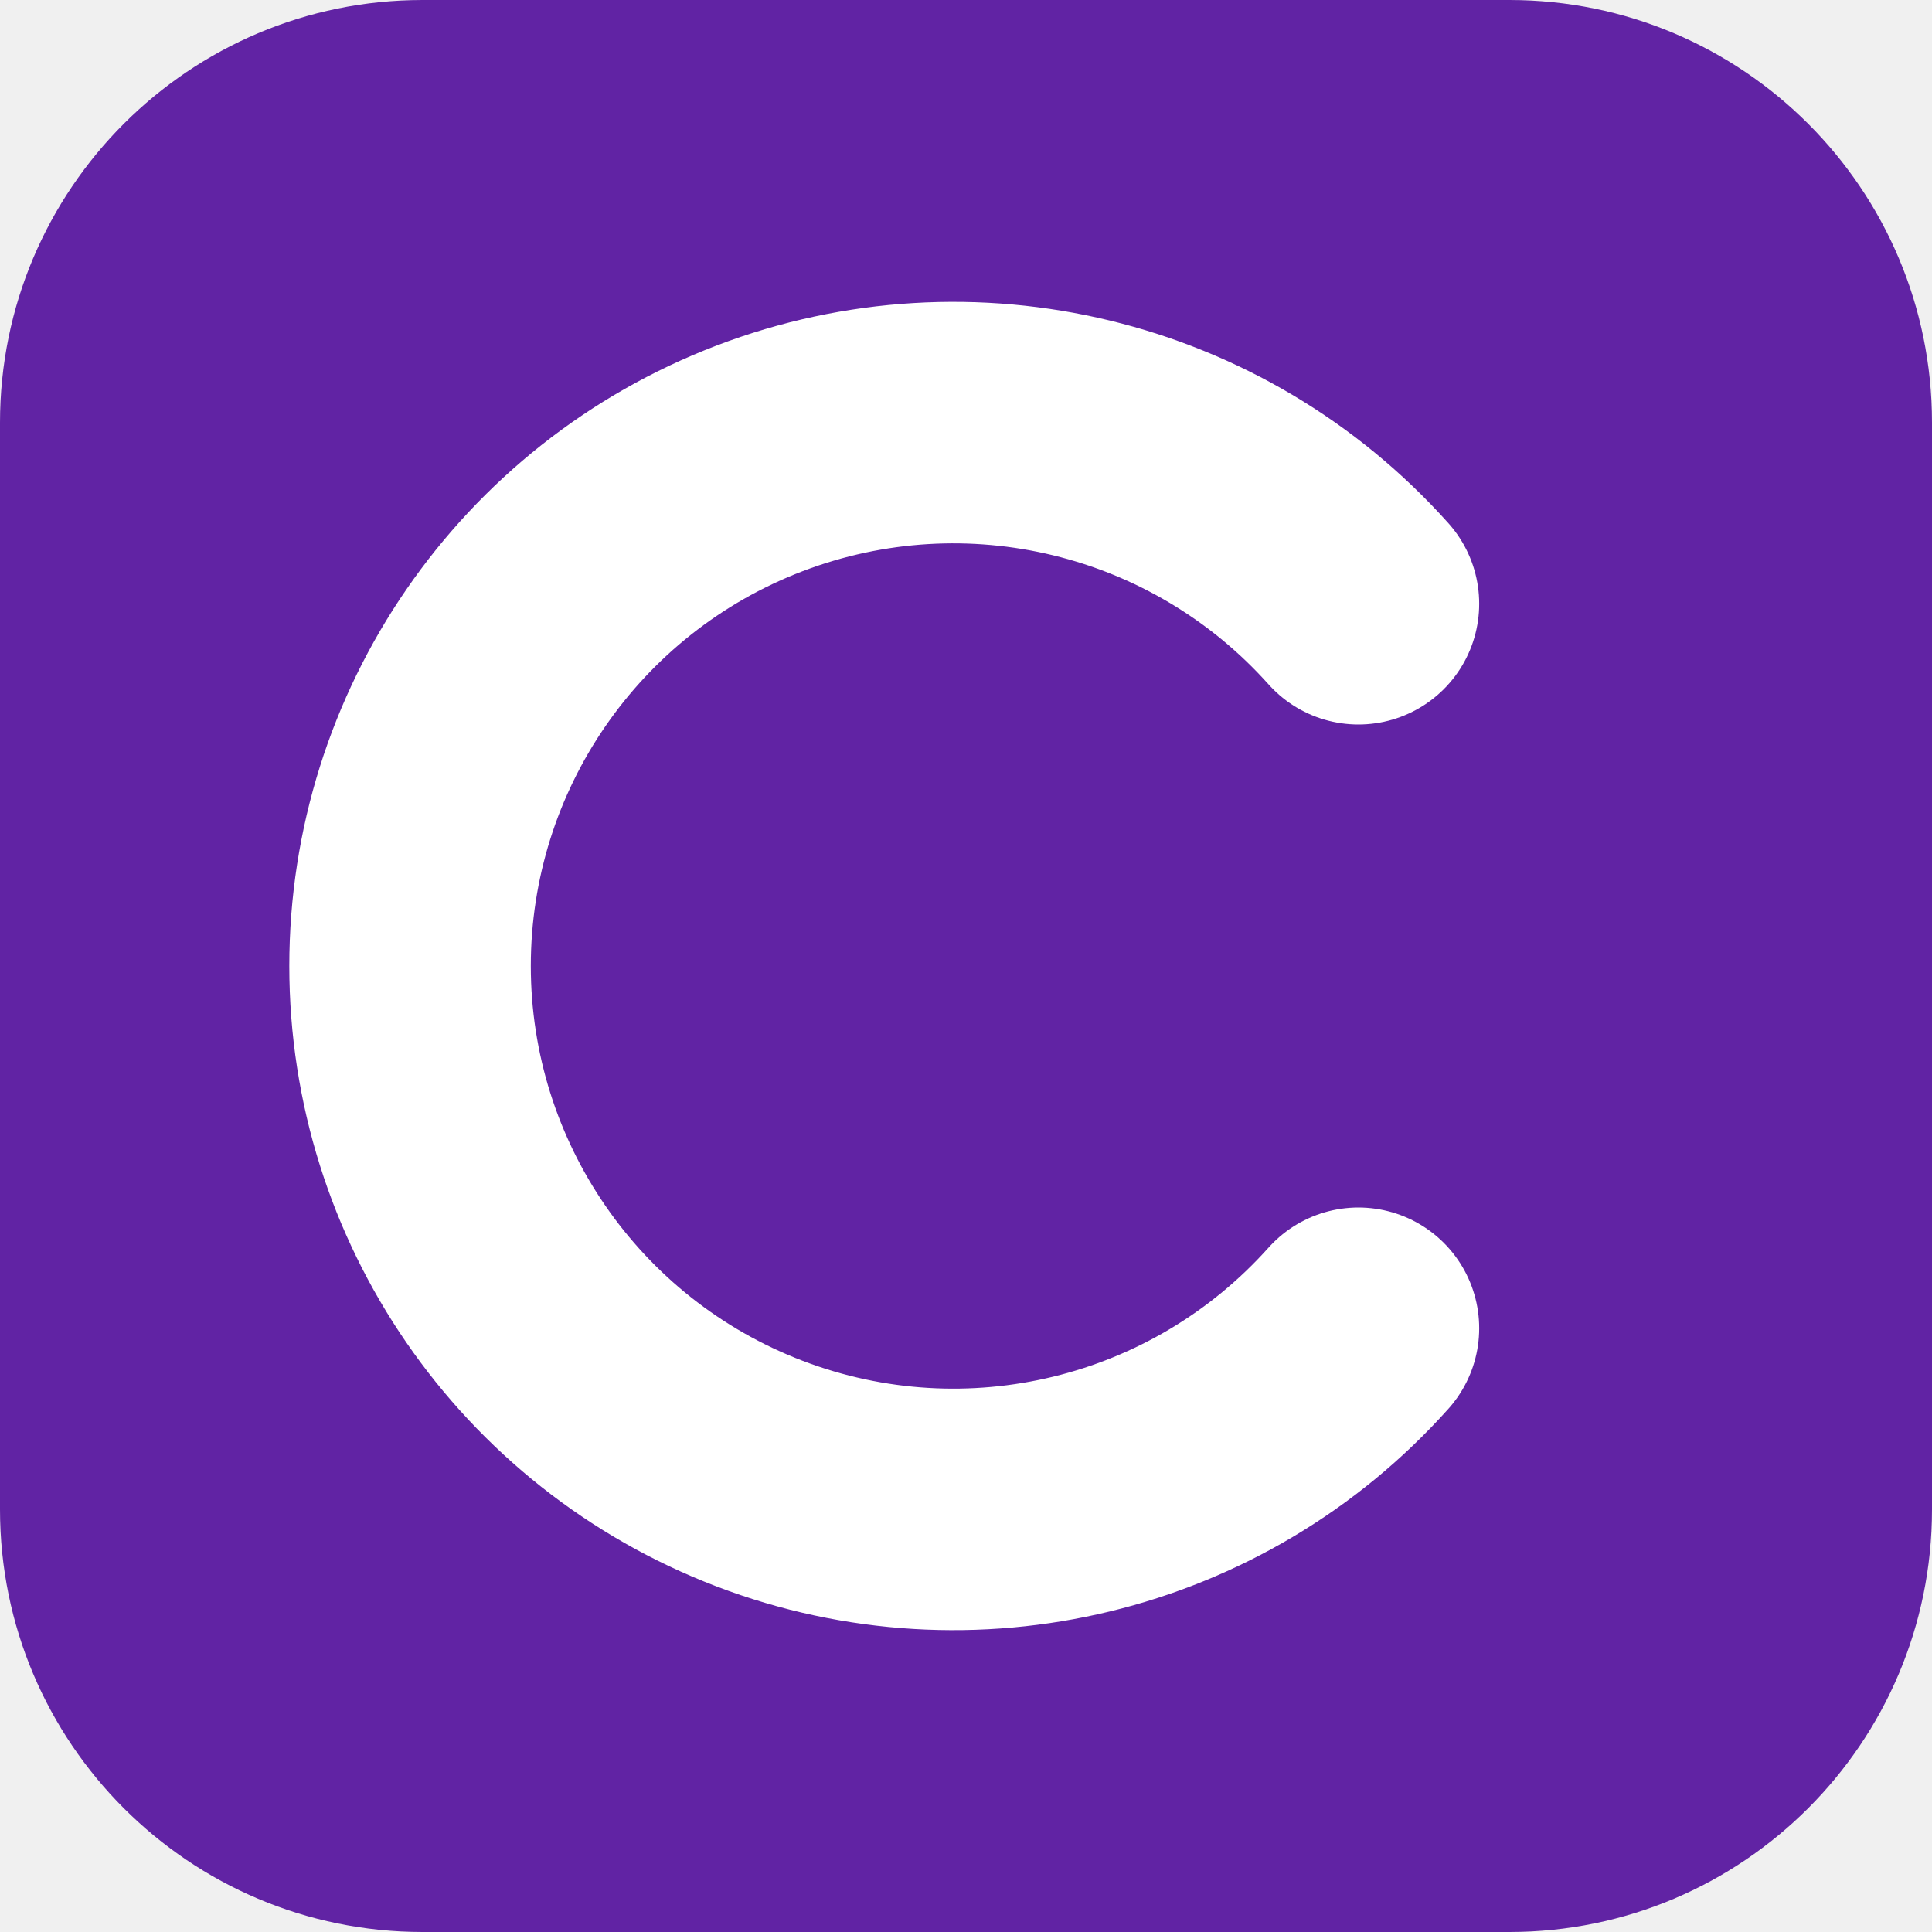
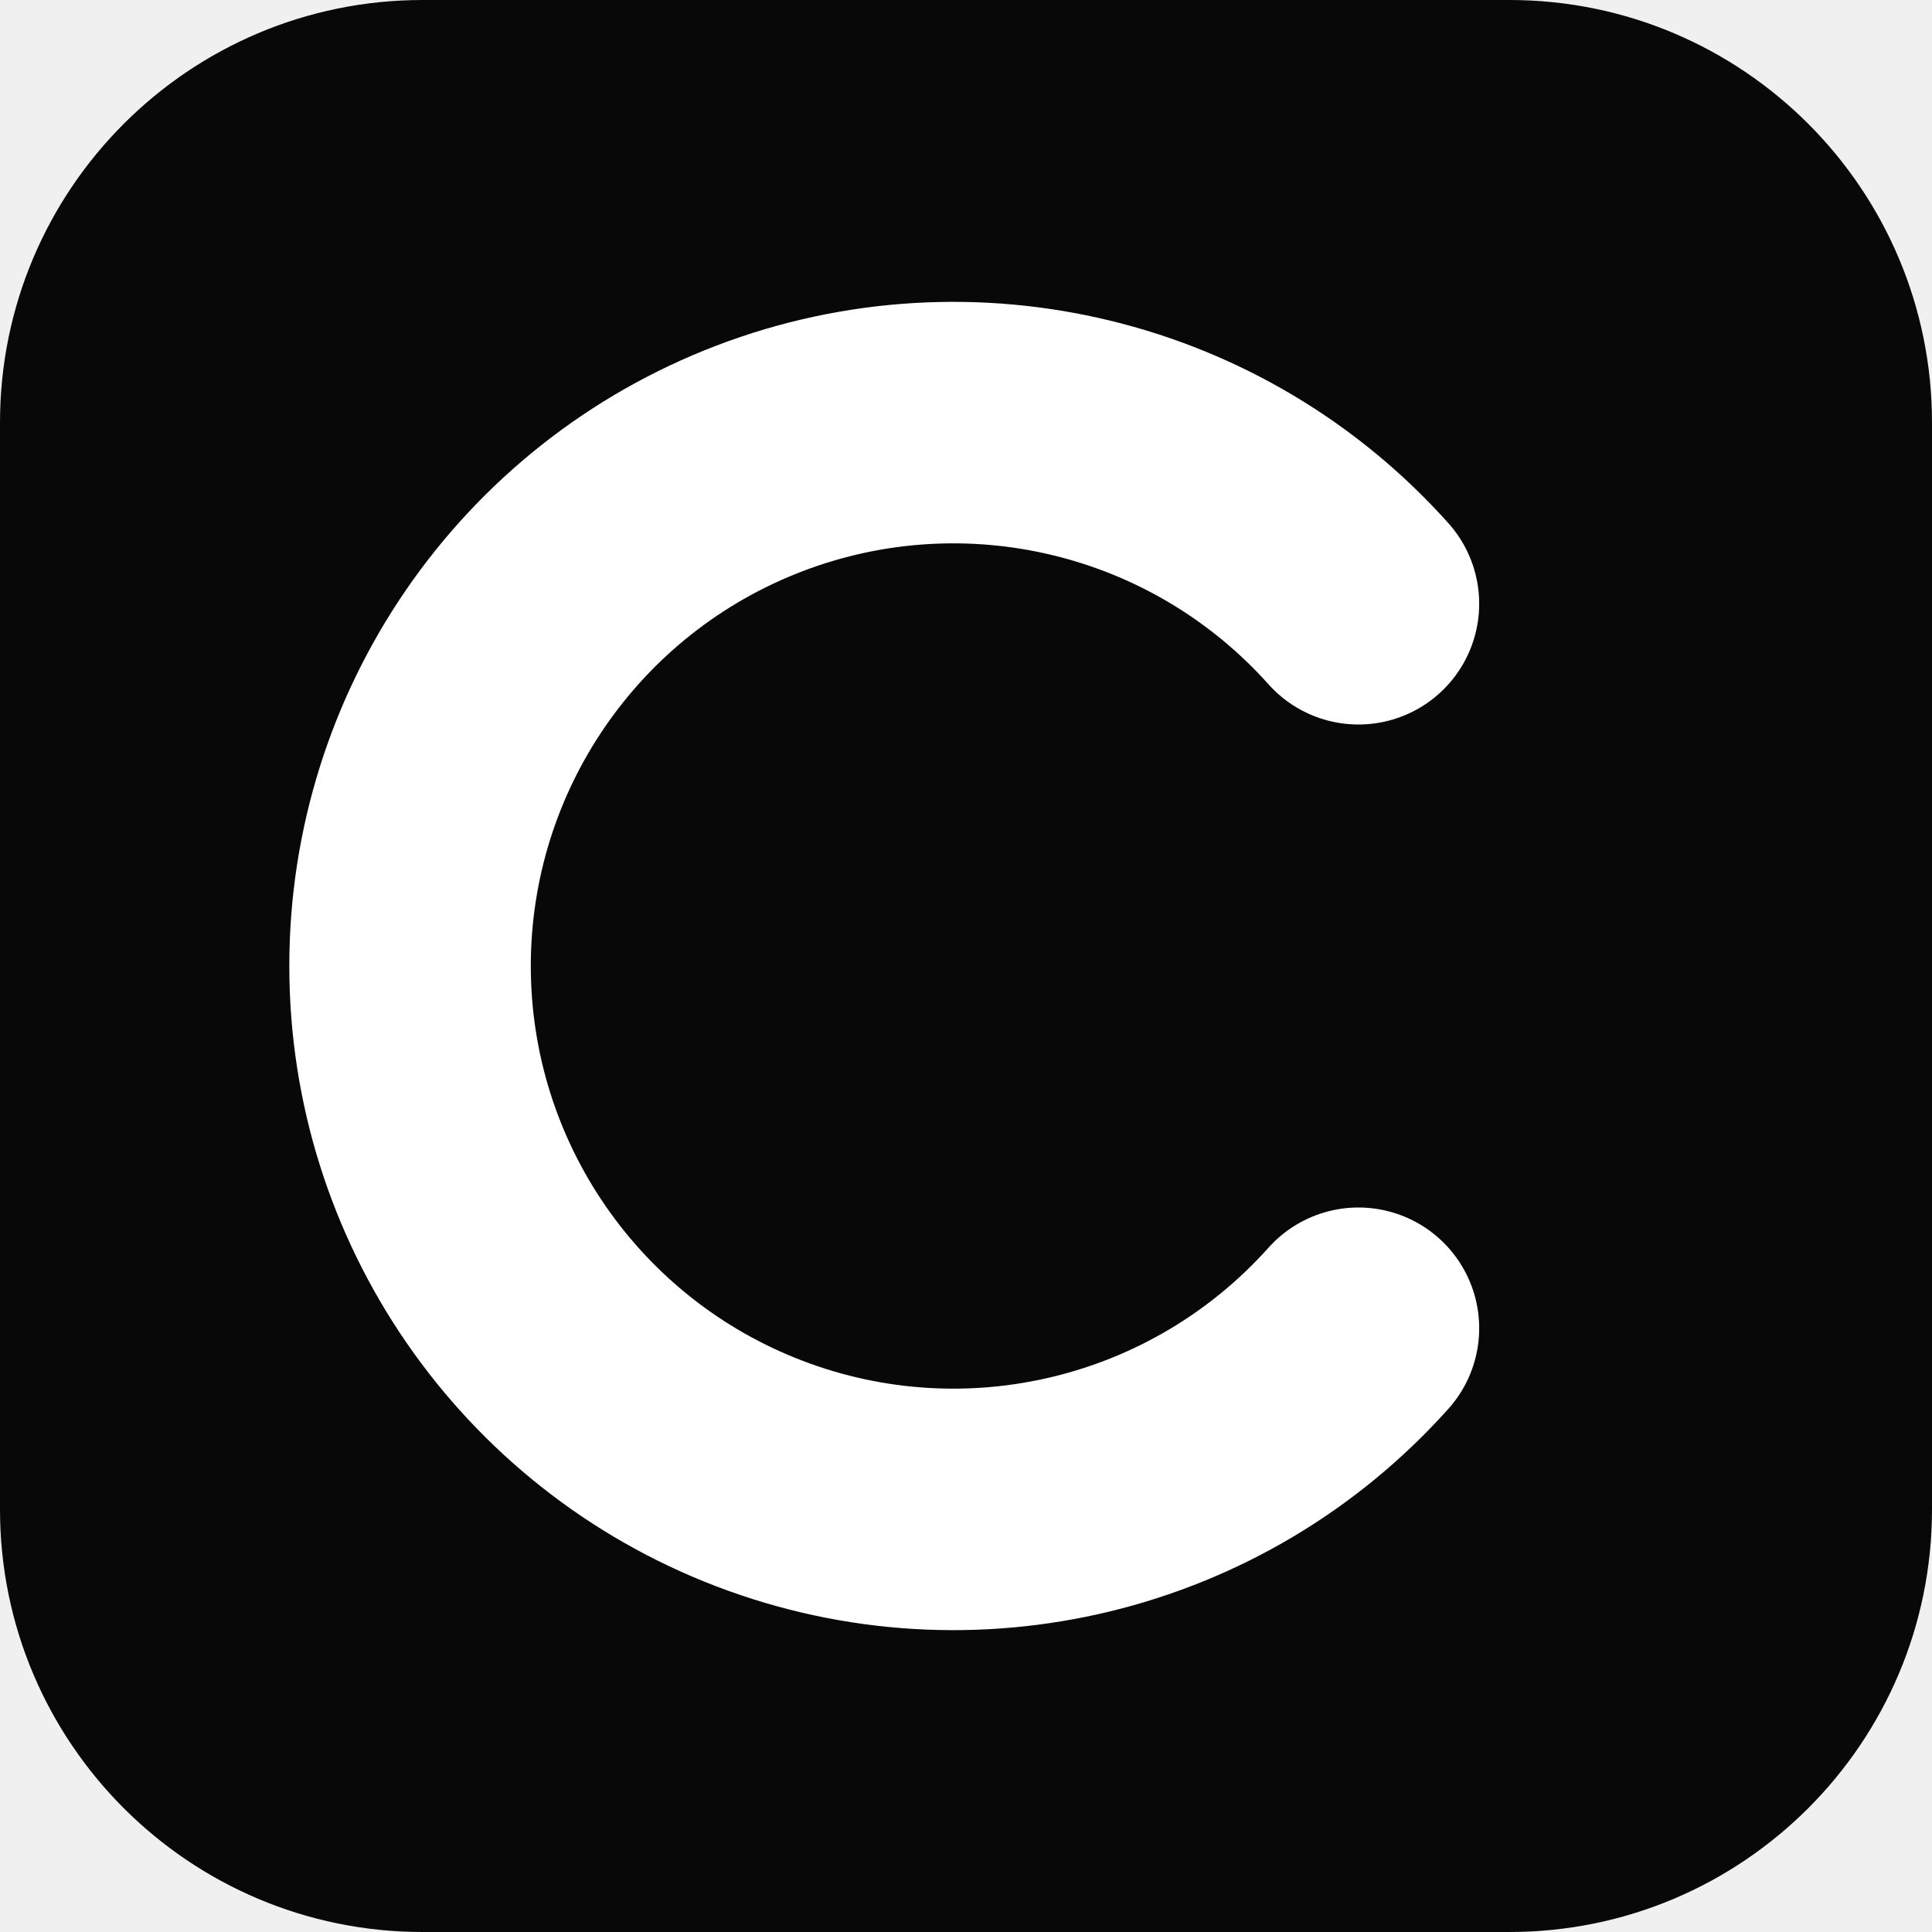
<svg xmlns="http://www.w3.org/2000/svg" viewBox="0 0 64 64">
-   <rect width="64" height="64" rx="14" fill="#6123a4" />
+   <rect width="64" height="64" rx="14" fill="#080808" />
  <path d="M45 20a18 18 0 1 0 0 24" fill="none" stroke="#fff" stroke-width="8" stroke-linecap="round" />
</svg>
